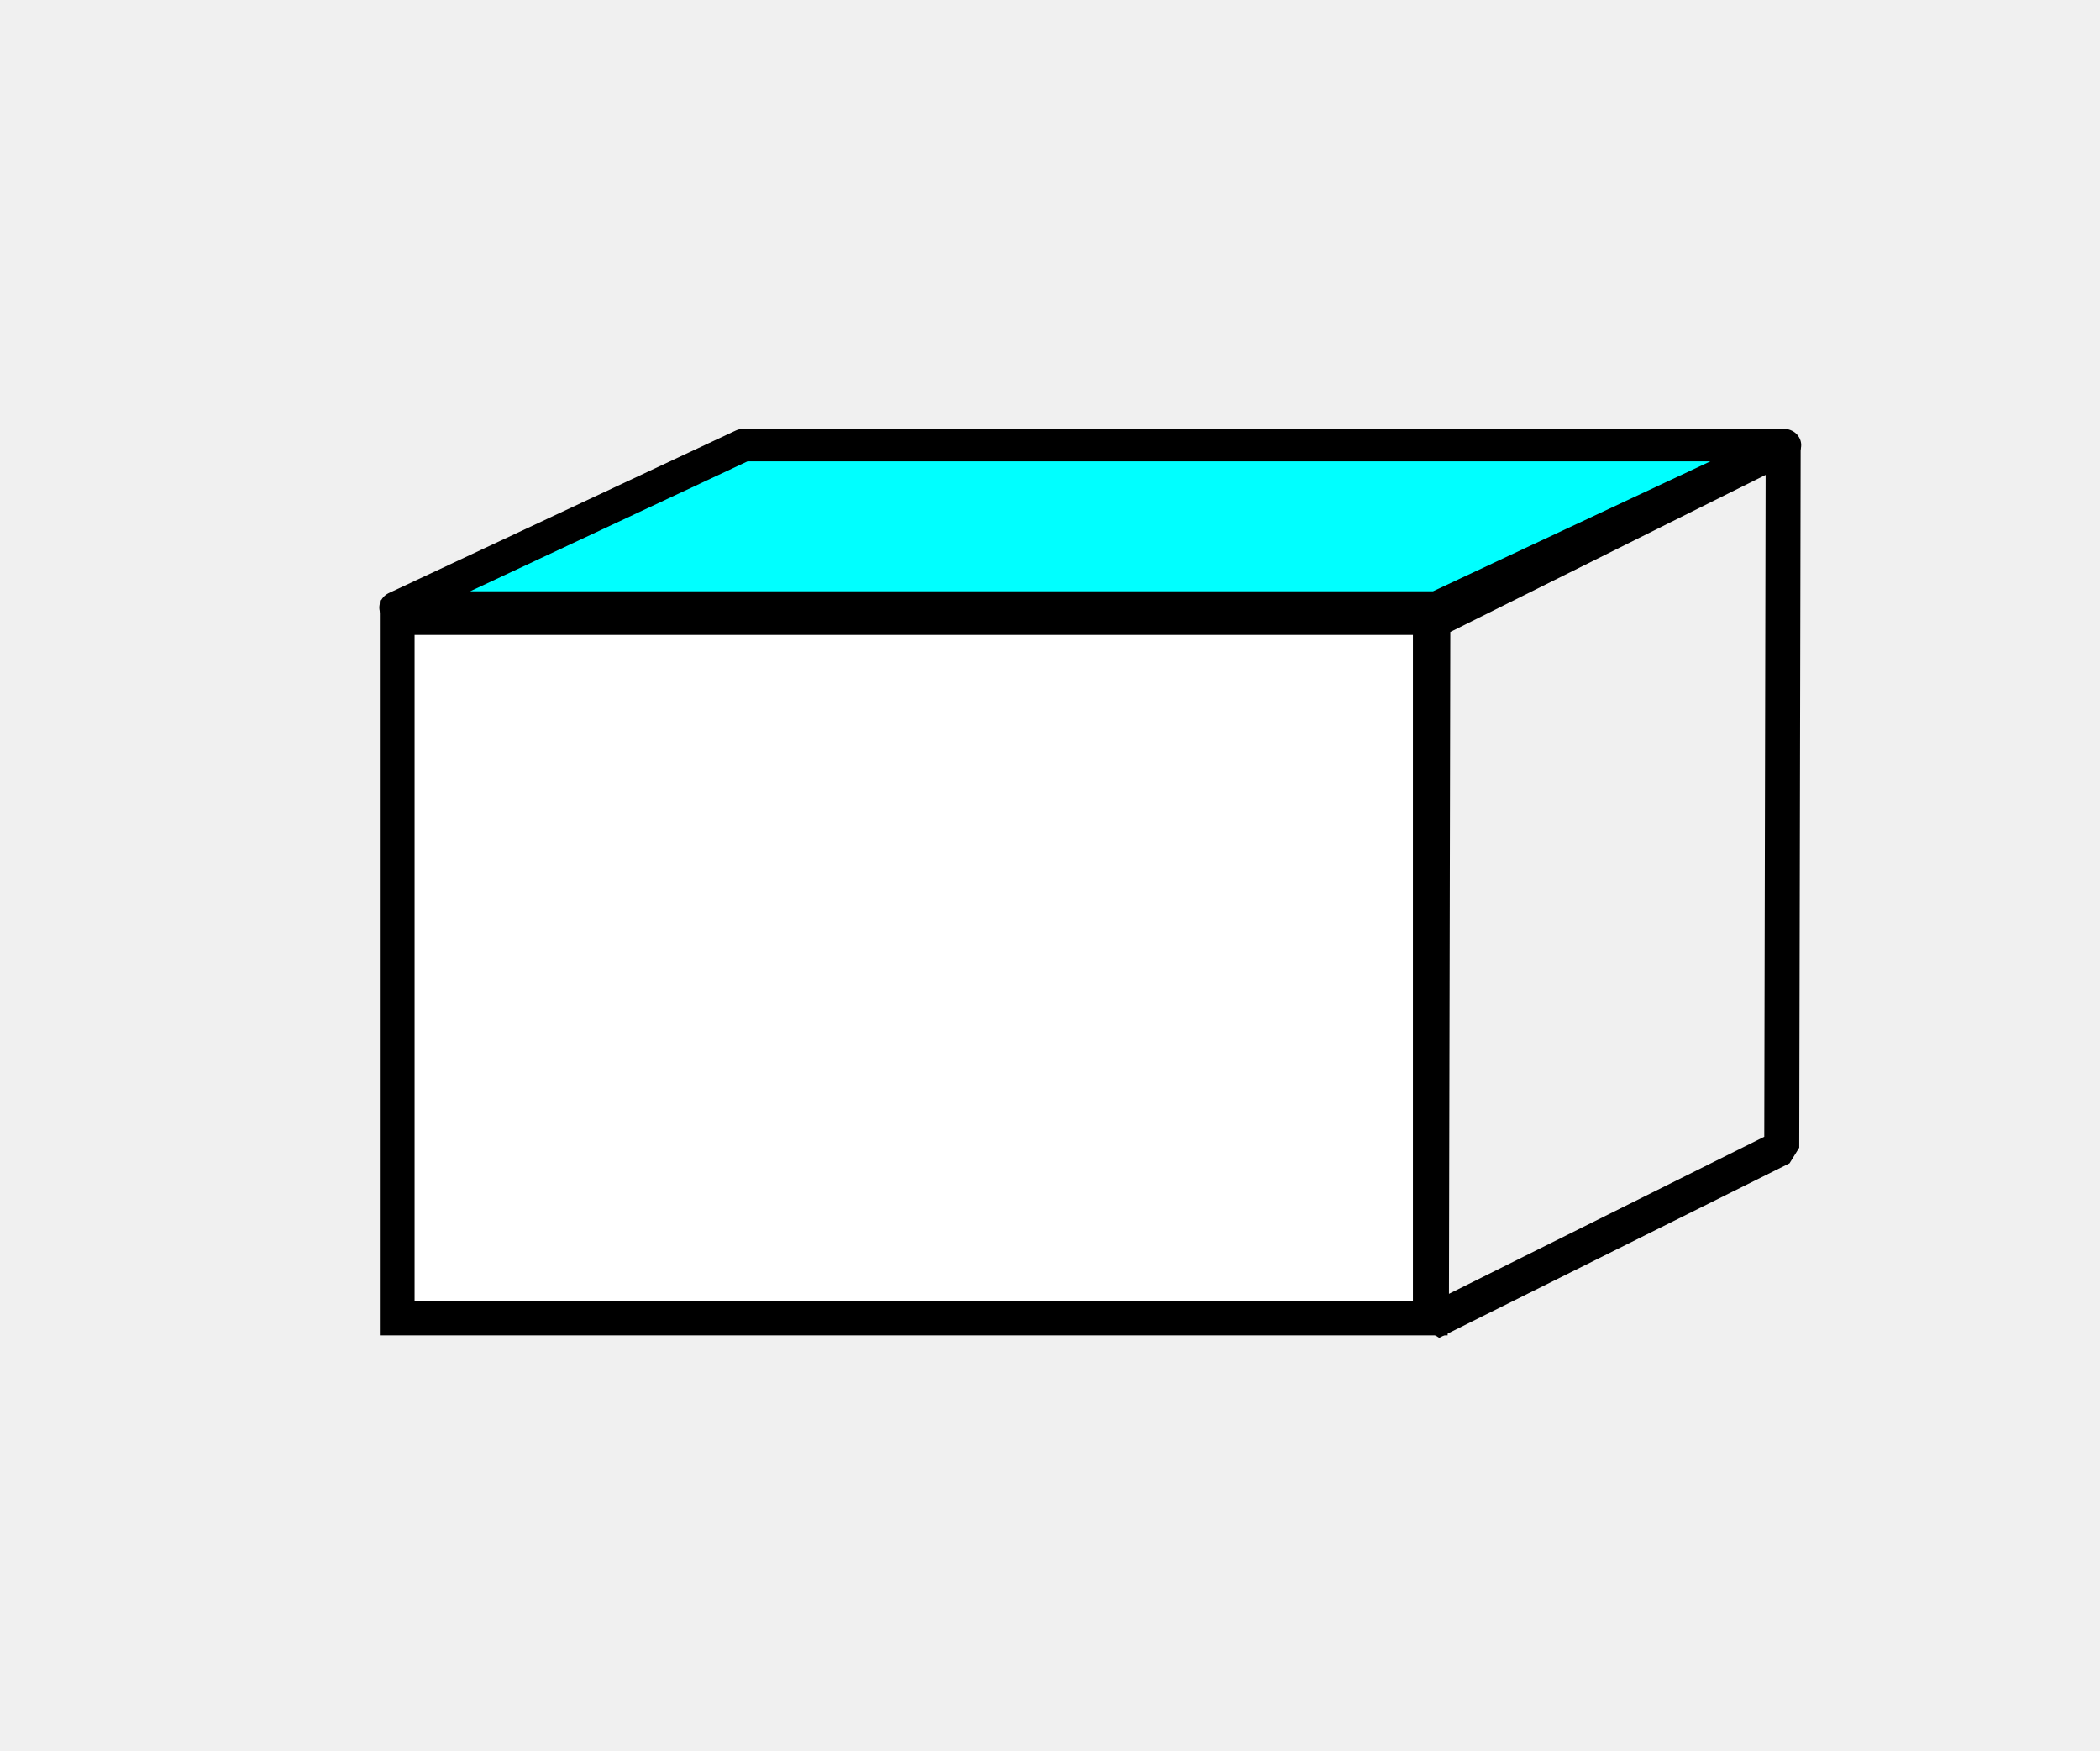
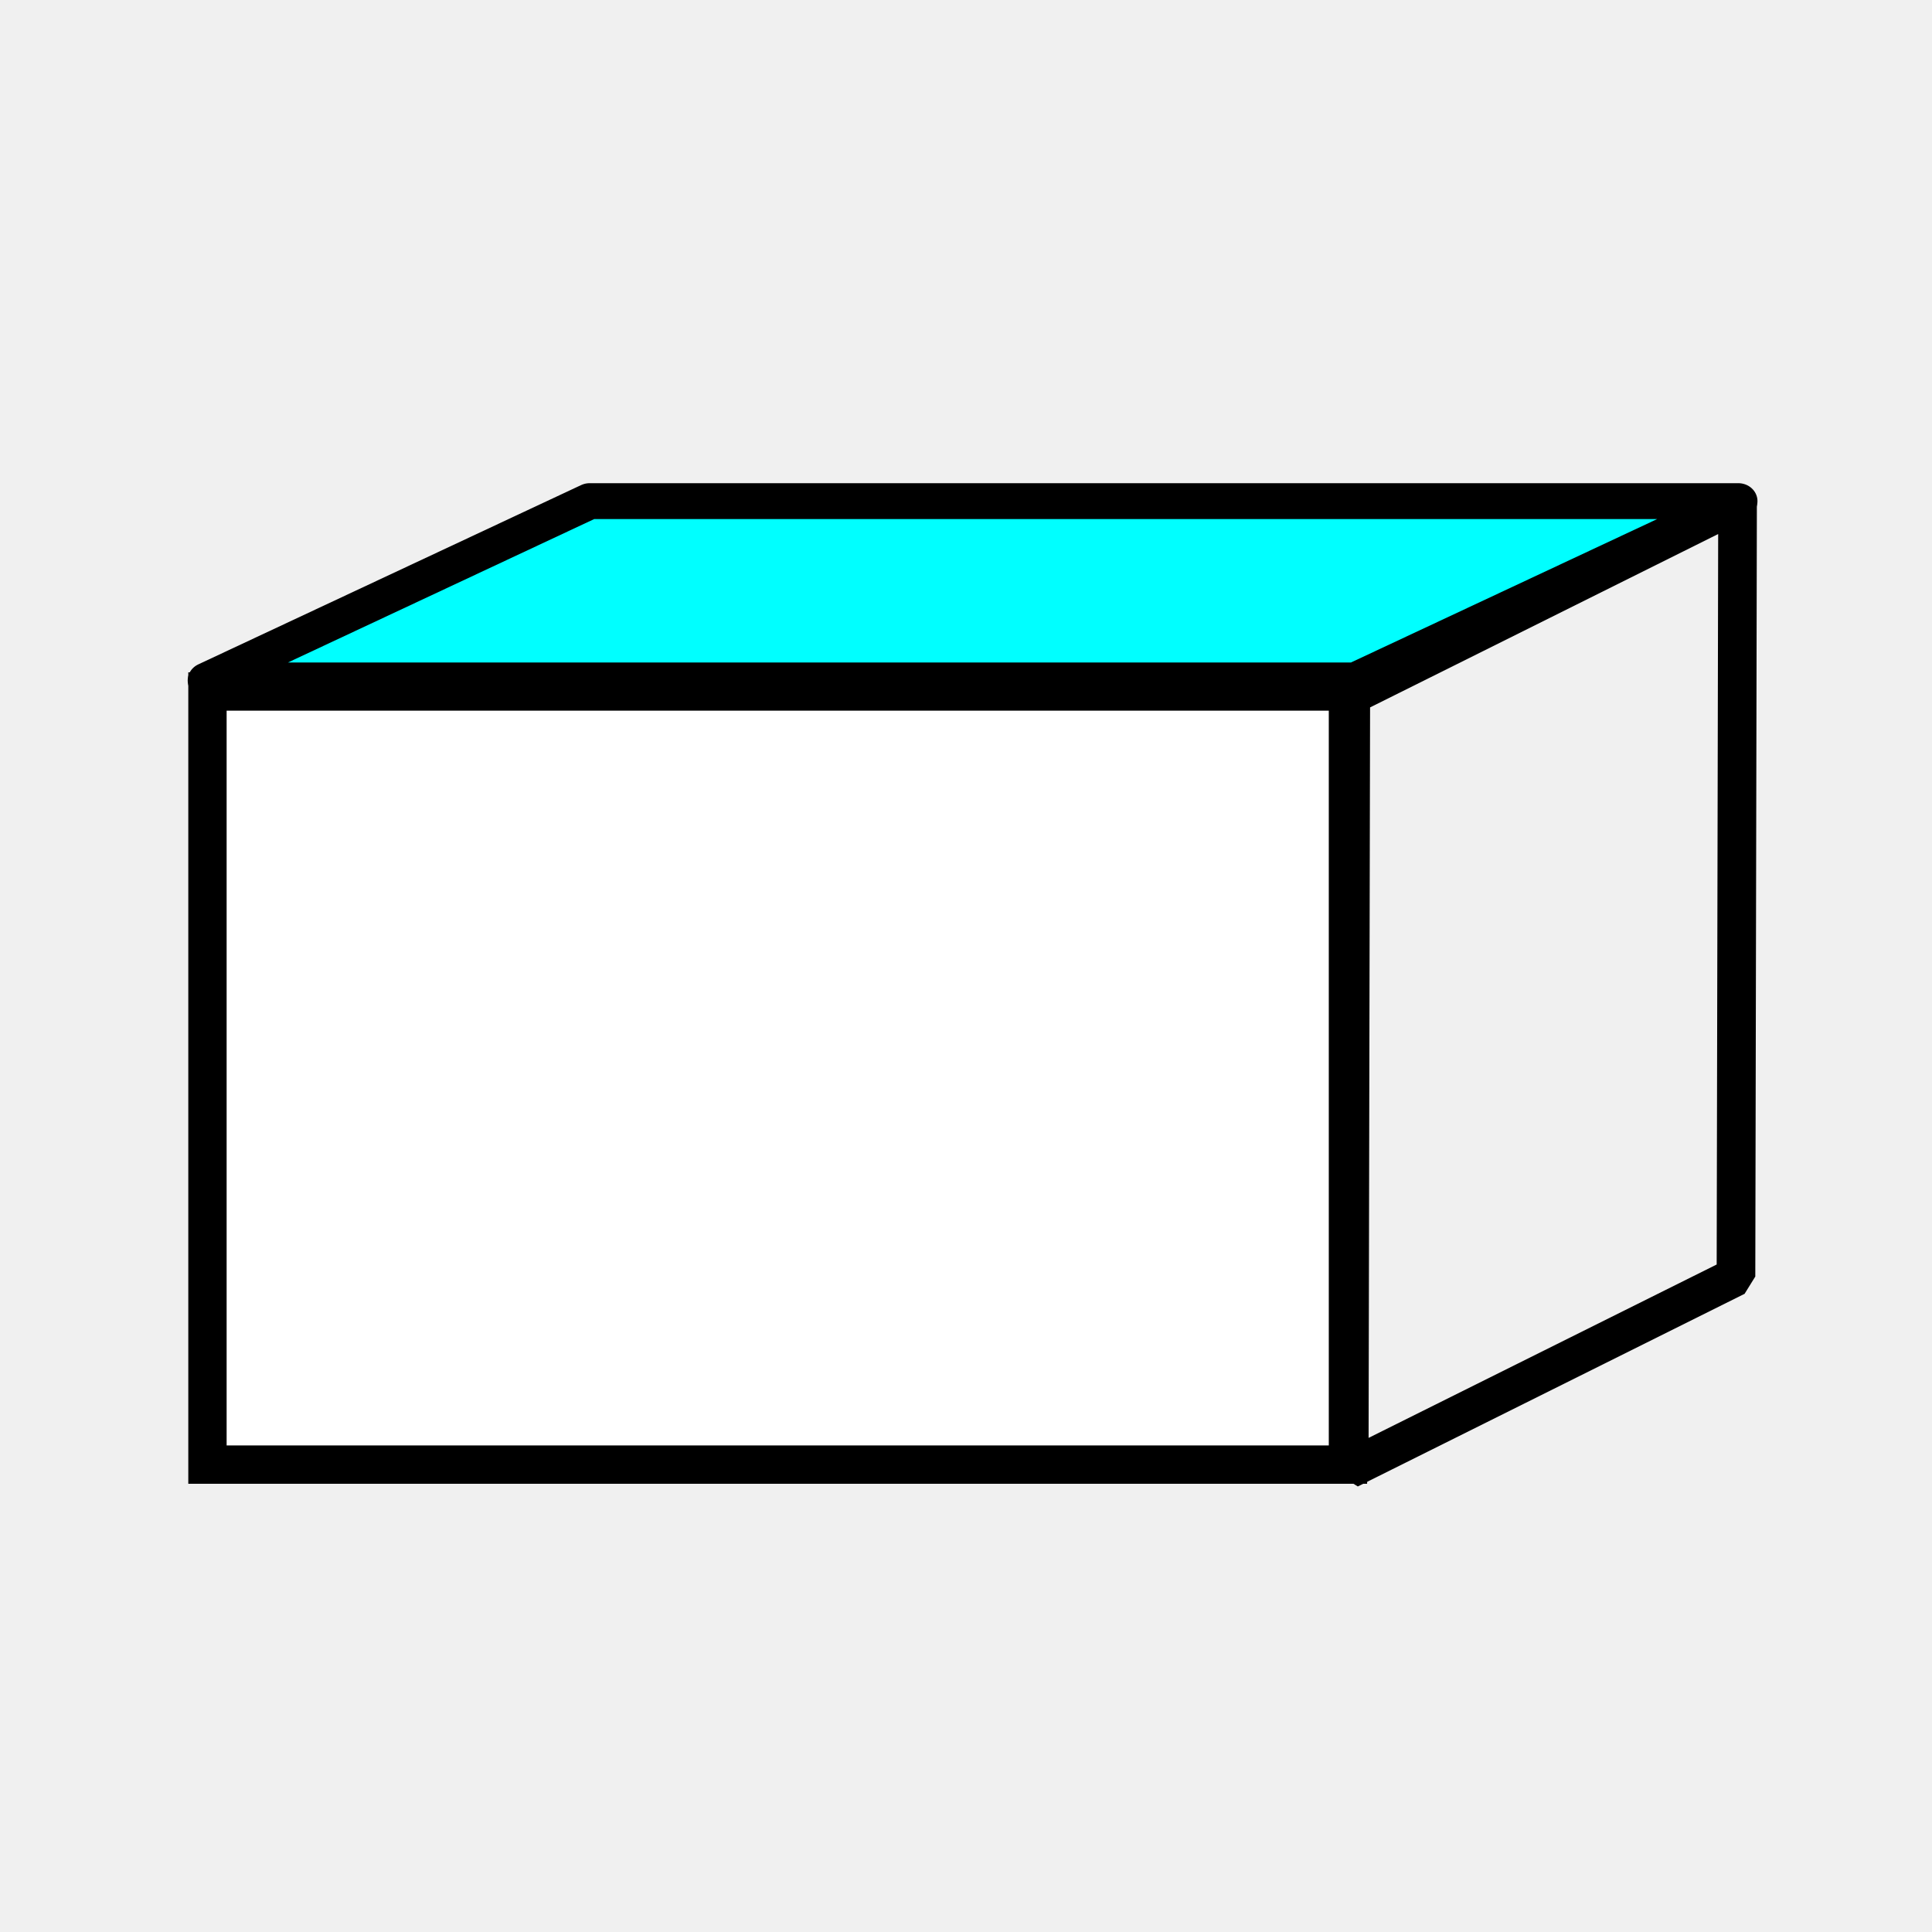
- <svg xmlns="http://www.w3.org/2000/svg" viewBox="0 0 120 100" width="120" height="100" version="1.1" id="svg6">
+ <svg xmlns="http://www.w3.org/2000/svg" viewBox="0 0 100 100" width="100" height="100" version="1.1" id="svg6">
  <defs id="defs6" />
-   <g id="g1" transform="translate(1.230012,4.920049)">
+   <g id="g1" transform="translate(-10.72987,5.430743)">
    <rect x="21.468" y="30.361" width="59.032" height="40.016" fill="#ffffff" stroke="#000000" stroke-width="1.984" id="rect1" />
-     <polygon points="100,20 40,20 20,30 80,30 " fill="#e0f7ff" stroke="#000000" stroke-width="2" id="polygon1" style="stroke-linecap:round;stroke-linejoin:round;fill:#00ffff" transform="matrix(0.9908689,0,0,0.9281602,1.618401,1.943566)" />
+     <polygon points="100,20 40,20 20,30 80,30 " fill="#e0f7ff" stroke="#000000" stroke-width="2" id="polygon1" style="fill:#00ffff;stroke-linecap:round;stroke-linejoin:round" transform="matrix(0.9908689,0,0,0.9281602,1.618401,1.943566)" />
    <polygon points="100,60 80,70 80,30 100,20 " fill="#f0f0f0" stroke="#000000" stroke-width="2" id="polygon2" style="stroke-linecap:round;stroke-linejoin:bevel" transform="matrix(0.9999437,0.00204468,-0.0020421,1.00121,0.7119636,0.3638206)" />
  </g>
</svg>
